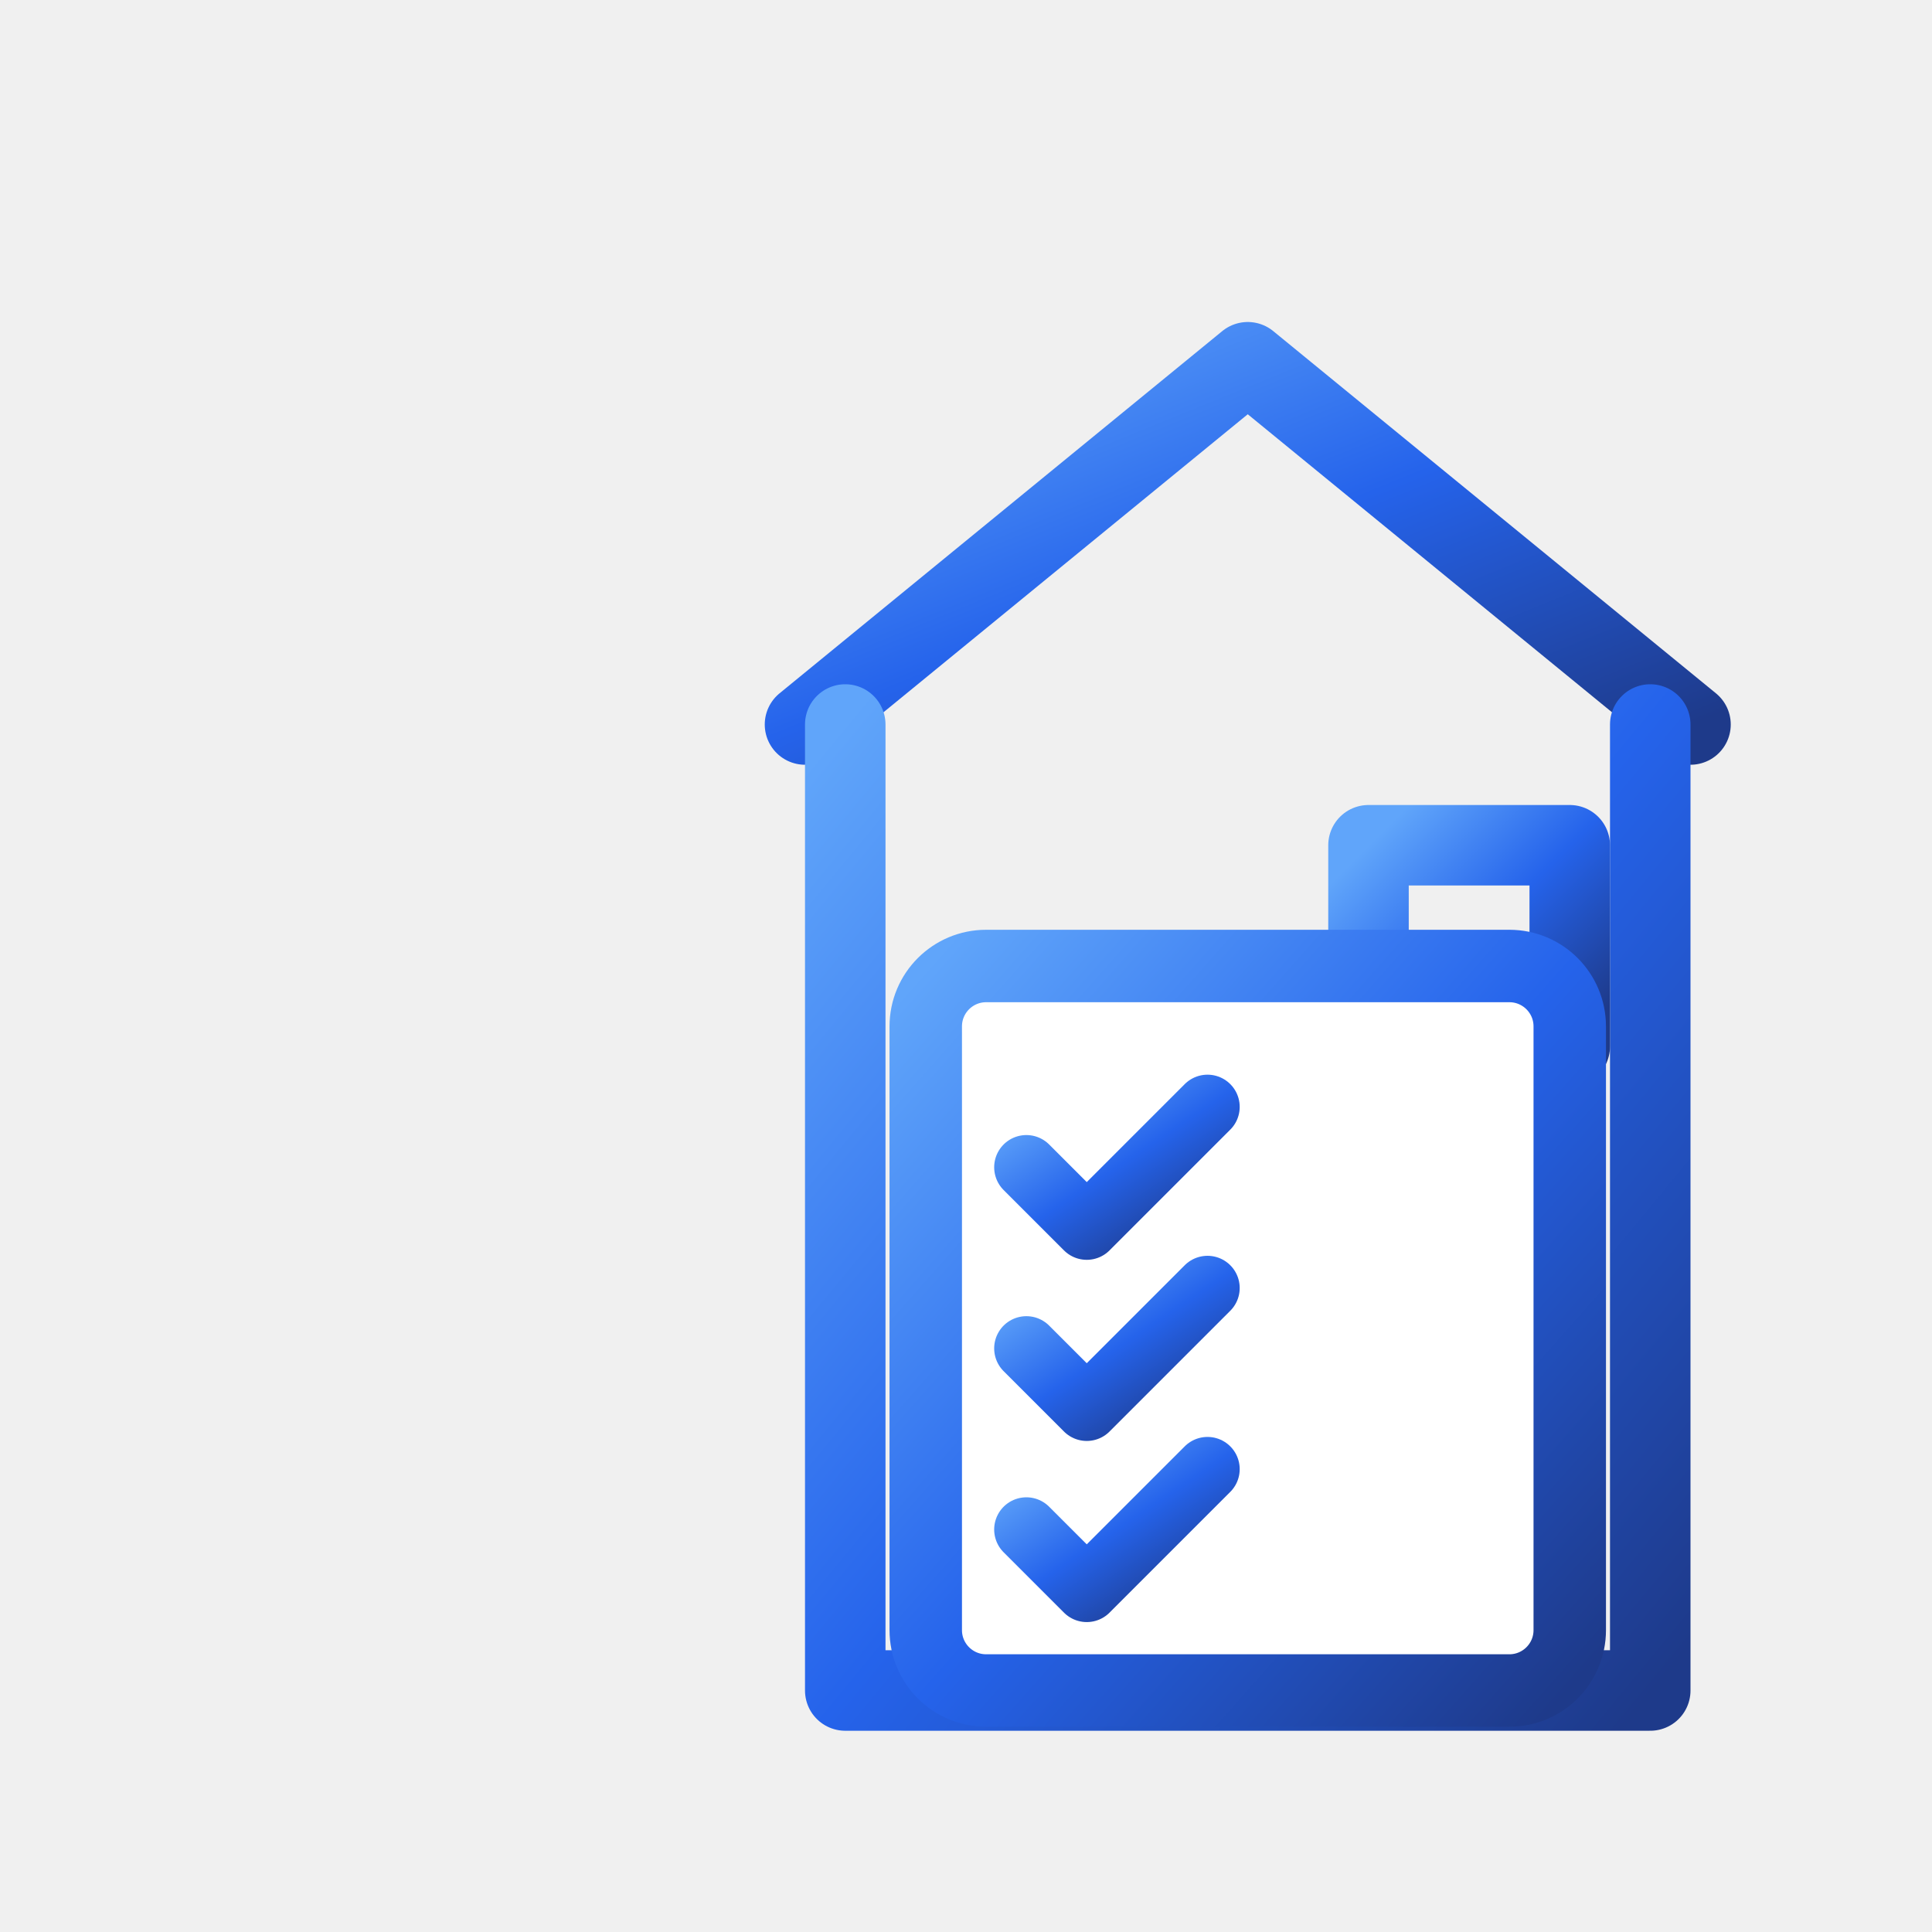
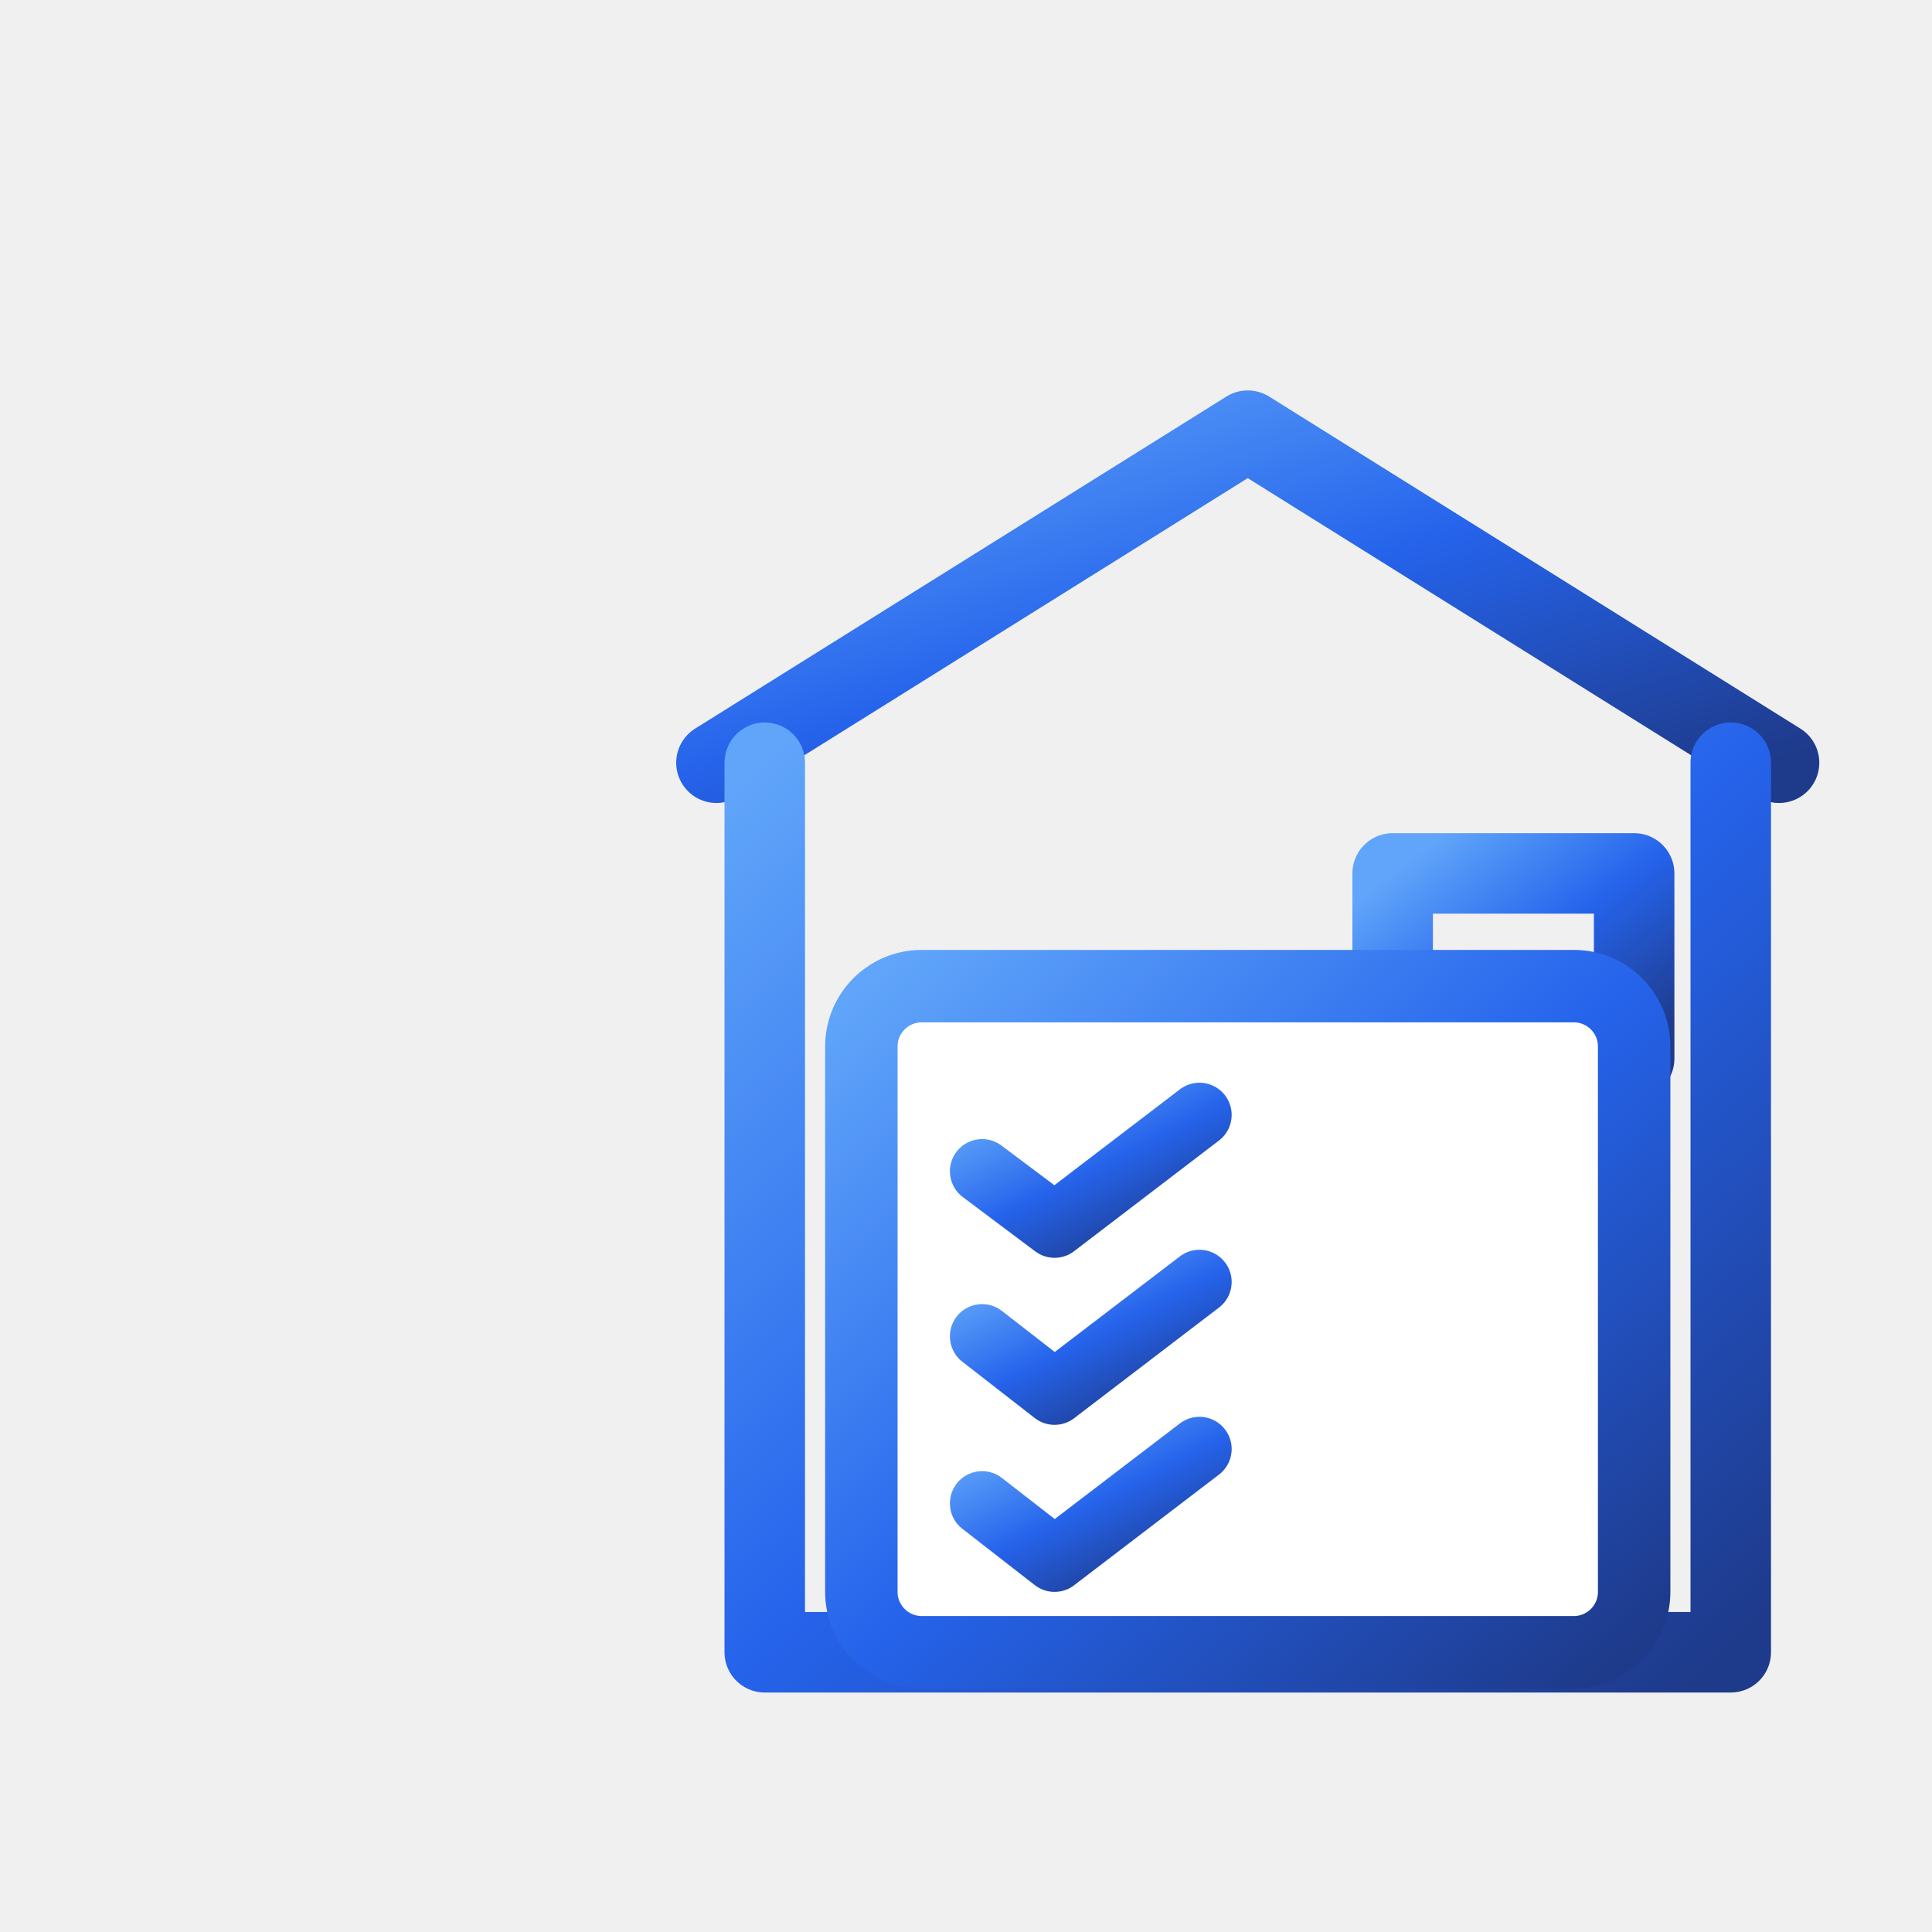
<svg xmlns="http://www.w3.org/2000/svg" viewBox="0 0 96 96" aria-hidden="true">
  <defs>
    <linearGradient id="markBrand" x1="0" y1="0" x2="1" y2="1">
      <stop offset="0" stop-color="#60a5fa" />
      <stop offset="0.5" stop-color="#2563eb" />
      <stop offset="1" stop-color="#1e3a8a" />
    </linearGradient>
  </defs>
  <g stroke="url(#markBrand)" stroke-width="4" stroke-linecap="round">
    <line x1="14" y1="40" x2="32" y2="40" opacity="0.95" />
    <line x1="8" y1="49" x2="36" y2="49" opacity="0.9" />
    <line x1="2" y1="58" x2="40" y2="58" opacity="0.85" />
    <line x1="10" y1="67" x2="32" y2="67" opacity="0.8" />
    <line x1="18" y1="76" x2="30" y2="76" opacity="0.7" />
  </g>
  <g fill="none" stroke="url(#markBrand)" stroke-width="4" stroke-linejoin="round" stroke-linecap="round">
-     <path d="M40 36 L62 18 L84 36" />
-     <path d="M78 18 L78 28" />
-     <path d="M42 36 L42 84 L82 84 L82 36" />
-     <rect x="68" y="42" width="10" height="10" />
-     <line x1="73" y1="42" x2="73" y2="52" />
-     <line x1="68" y1="47" x2="78" y2="47" />
+     <path d="M35.6 37.9 L62 21.4 L88.4 37.9" />
+     <path d="M81.2 21.4 L81.2 30.6" />
+     <path d="M38 37.9 L38 82.1 L86 82.1 L86 37.9" />
+     <rect x="69.2" y="43.4" width="12" height="9.2" />
+     <line x1="75.2" y1="43.4" x2="75.2" y2="52.6" />
+     <line x1="69.2" y1="48" x2="81.2" y2="48" />
  </g>
  <g>
-     <rect x="46" y="48" width="32" height="36" rx="3" fill="#ffffff" stroke="url(#markBrand)" stroke-width="3.6" />
+     <rect x="42.8" y="49" width="38.4" height="33.1" rx="3" fill="#ffffff" stroke="url(#markBrand)" stroke-width="3.6" />
    <g stroke="url(#markBrand)" stroke-width="3.2" stroke-linecap="round" stroke-linejoin="round" fill="none">
-       <path d="M51 58 L54 61 L60 55" />
-       <line x1="63" y1="58" x2="73" y2="58" />
-       <path d="M51 67 L54 70 L60 64" />
-       <line x1="63" y1="67" x2="73" y2="67" />
-       <path d="M51 76 L54 79 L60 73" />
-       <line x1="63" y1="76" x2="73" y2="76" />
+       <path d="M48.8 58.2 L52.4 60.9 L59.6 55.4" />
+       <line x1="63.2" y1="58.2" x2="75.2" y2="58.2" />
+       <path d="M48.8 66.4 L52.4 69.2 L59.6 63.7" />
+       <line x1="63.2" y1="66.4" x2="75.2" y2="66.4" />
+       <path d="M48.8 74.7 L52.4 77.5 L59.6 72" />
+       <line x1="63.2" y1="74.7" x2="75.2" y2="74.7" />
    </g>
  </g>
</svg>
